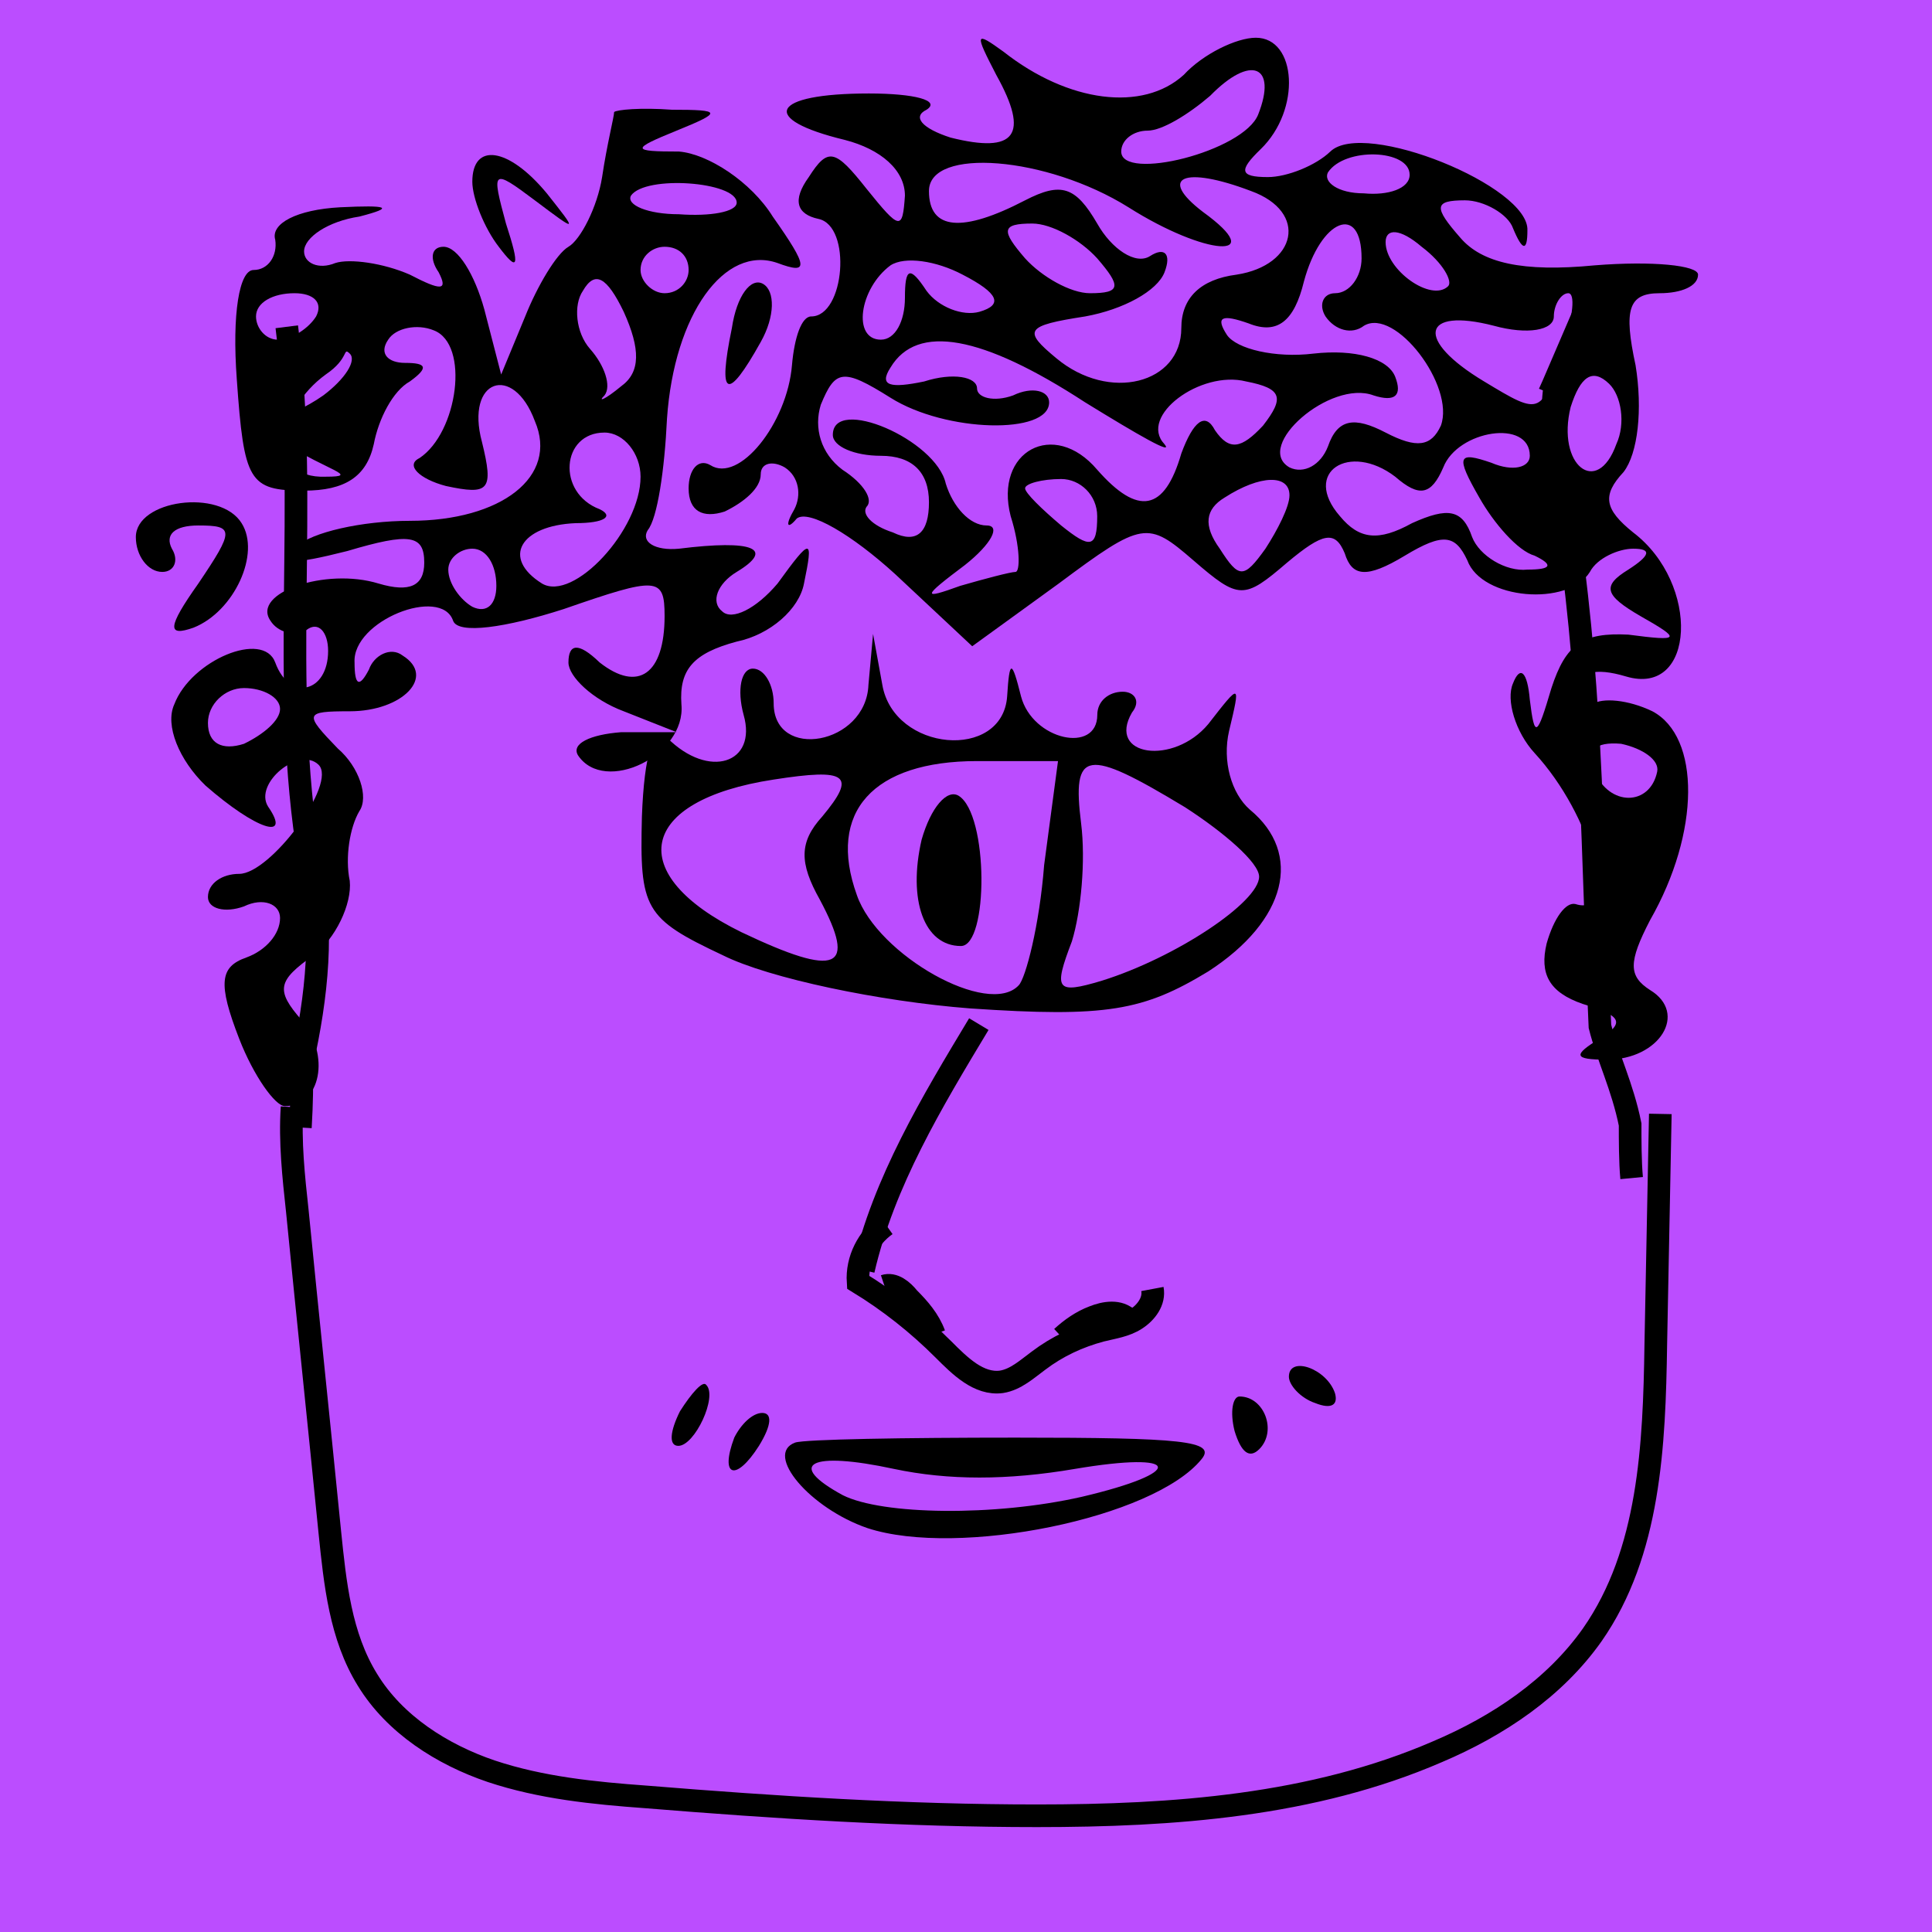
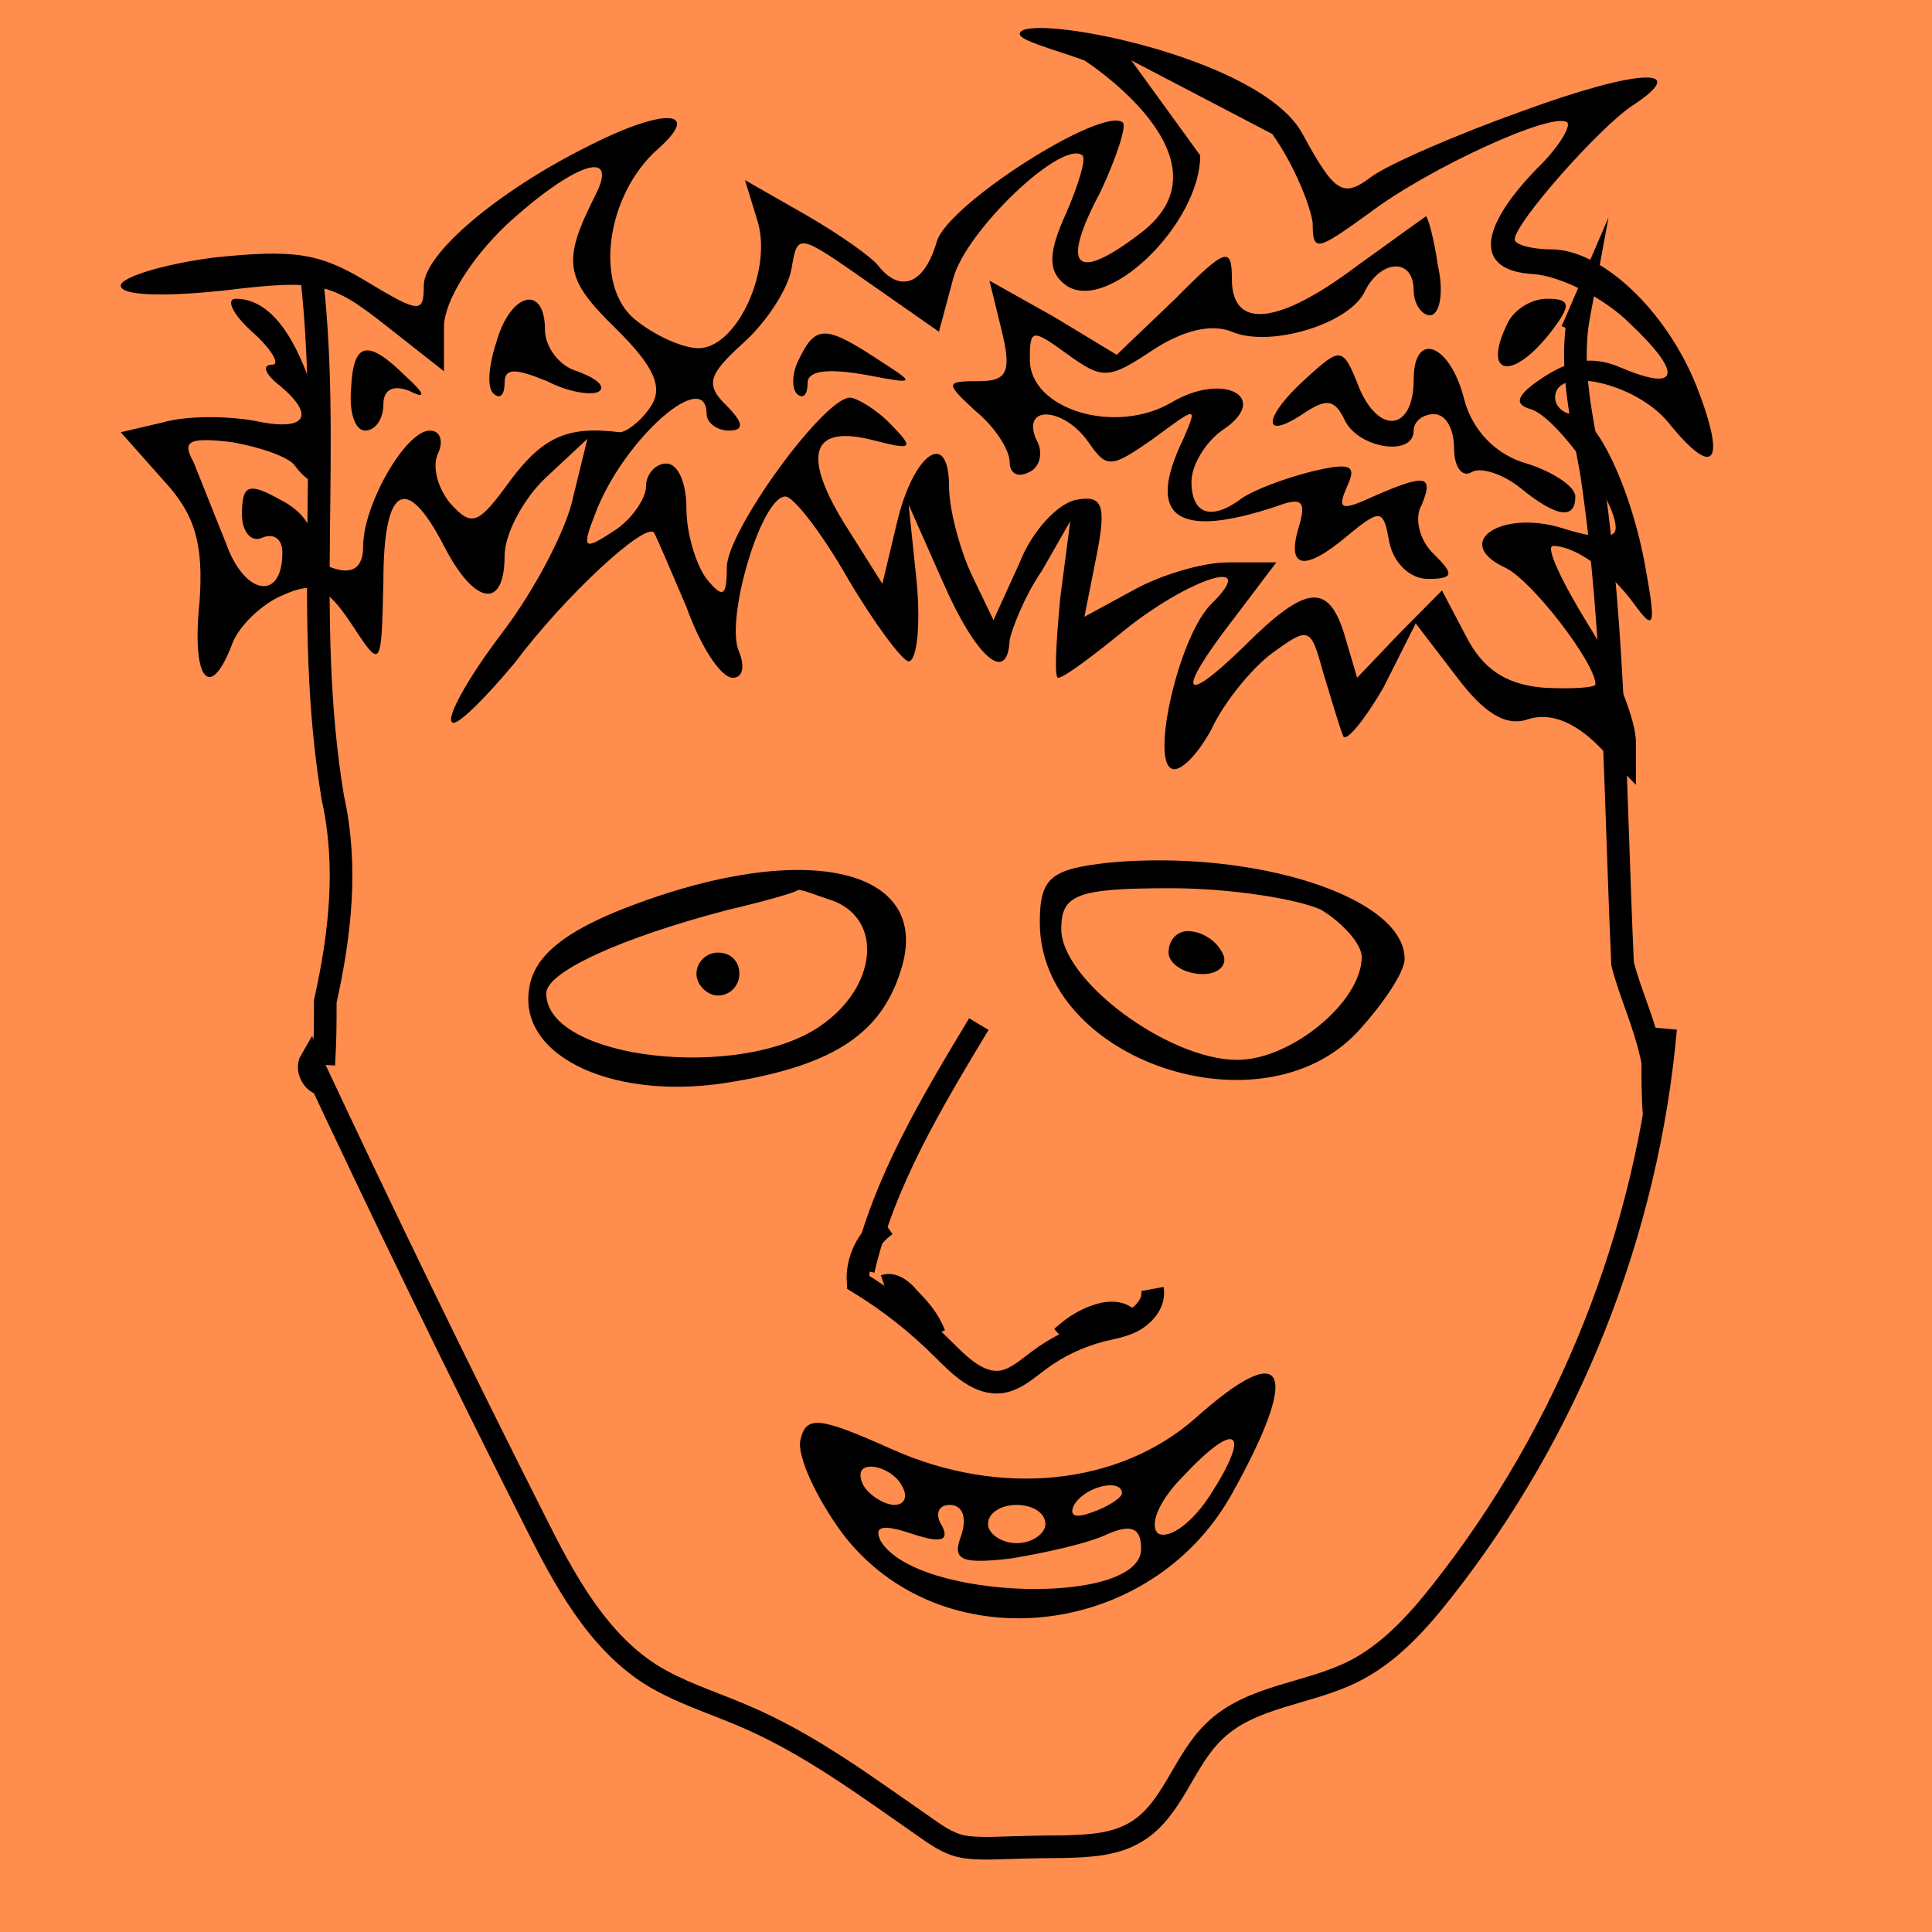
<svg xmlns="http://www.w3.org/2000/svg" width="256" height="256" viewBox="0 0 256 256" fill="none">
-   <g id="Frame 43">
-     <rect width="256" height="256" fill="#BB4DFF" />
+   <g id="Frame 46">
+     <rect width="256" height="256" fill="#4DDFFF" />
+     <rect width="256" height="256" fill="#4DDFFF" />
+     <rect width="256" height="256" fill="#FF8D4D" />
  </g>
  <style type="text/css">
	.st0{fill:none;stroke:#000000;stroke-width:4;stroke-miterlimit:10;}
</style>
  <g id="head">
-     <path d="M35,60.1c0.5,0,0.7,0.2,0.5,0.6c-0.2,0.3-0.1,0.6,0.4,0.6c0.4,0,0.5,0.6,0.4,1.5c-0.2,0.8-0.1,1.5,0.1,1.5   c0.4,0,0.9,9.1,0.7,13c-0.4,8.8-0.4,9.5,0.5,10c0.7,0.4,0.7,0.5,0.1,0.6c-0.5,0-0.7,0.4-0.5,0.7c0.1,0.4-0.2,1.7-0.6,2.8l-0.9,2.1   l1.6-1c1.5-1,1.6-1,1.6,0.2c0,0.8-0.3,1.1-0.8,0.9c-0.5-0.2-1-0.1-1.3,0.3c-0.2,0.4,0.1,0.7,0.7,0.7c0.8,0,0.9,0.1,0.3,0.5   c-1.1,0.7-1,1.4,0.3,1.9c1,0.4,1,0.5-0.2,0.5c-1.3,0.1-1.5,0.7-1.4,4c0,1,0.1,2.8,0.1,4.1c0.1,1.4,0.4,2.2,0.8,2   c0.4-0.2,0.9,0.1,1.1,0.6c0.2,0.7,0.1,0.8-0.8,0.5c-0.7-0.2-1.2-0.1-1.2,0.2s0.3,0.7,0.6,0.7c0.4,0,0.4,0.4,0,1.2   c-0.8,1.5-0.2,1.6,1.4,0.1c1-0.8,1.1-0.8,0.5,0c-0.4,0.5-0.5,1.1-0.2,1.2c0.2,0.1,0.1,0.8-0.4,1.7c-0.8,1.4-0.8,1.4-0.5,0.1   c0.2-0.7,0.1-1.3-0.2-1.3c-0.8,0-0.6,2.2,0.4,3c0.7,0.5,0.9,3.1,1,12.7c0.1,6.6,0,11.8-0.2,11.7c-0.6-0.4-0.5,4,0.1,5.7   c0.4,0.8,0.6,3,0.6,4.7c0,0.1,0,0.2,0,0.4c1-0.7,2.1-1.2,3.2-1.7c-0.2-1.6-0.5-3.4-0.8-4.7c-0.3-1.9-0.6-12.4-0.6-23.2   c0-21.5-0.5-34.6-1.3-40.3c-0.6-3.7-0.3-27,0.3-28c0.2-0.3,0.1-0.7-0.2-0.9c-0.3-0.2-0.4-1.9-0.2-3.7c0.4-3.3,0.3-3.3-1.2-3.3   c-0.8,0-1.7,0.2-1.9,0.6c-0.2,0.3,0.1,1.5,0.5,2.7c0.5,1.1,0.7,2.7,0.5,3.3c-0.2,0.7-0.1,2.1,0.3,3c0.8,2.3-0.2,3.3-3.6,3.6   C33.6,58.3,34,60.1,35,60.1z M39.3,101.2c0.1,1-0.2,1.8-0.5,1.8c-0.4,0-0.5-0.3-0.3-0.6c0.2-0.4-0.1-0.6-0.5-0.6   c-0.5,0-1-0.1-1-0.2c0-0.7,1.2-3.4,1.4-3.4c0.2,0,0.1,0.4-0.1,1c-0.2,0.5-0.1,0.8,0.2,0.6C39,99.6,39.3,100.2,39.3,101.2z" />
-     <path d="M207.2,67.6c0,1.5,0.2,2.8,0.5,2.8c0.5,0,0.8,4.6,1,22.3c0.3,20.3,1.5,34.1,3,33.6c0.7-0.2,0.6-1.9-0.7-10.3   c-1.1-8.2-1.1-18.9,0-18.9c1,0,1.3,1.8,1.9,11.9c0.2,3.1,0.5,6.5,0.6,7.5c0.3,2.3,1,13,1,14.2c-0.2,4.3-0.1,6.1,0.8,7.5   c0.6,0.8,0.8,1.6,0.4,1.6c-0.3,0-0.5,0.7-0.5,1.5c0,0.8,0.1,1.4,0.4,1.3c0.3-0.2,0.3,5.3,0.1,12.3c0,0.1,0,0.2,0,0.4   c0.6-0.7,1.4-1.2,2.2-1.5c0.1-0.7,0.3-1,0.6-0.9c0.2,0.1,0.4,0.3,0.5,0.6c0.6-0.1,1.2,0,1.8,0.1c0-0.3,0.1-0.5,0.1-0.6   c0.3-1.4,0.1-1.8-1.1-2.2c-1.4-0.5-1.4-0.8-1-2.8c0.3-1.3,0.4-2.5,0.3-2.7c-0.1-0.2-0.3-3-0.4-6.1c-0.1-3.1-0.3-6.2-0.6-6.7   c-0.3-0.5-0.7-2.3-0.8-3.9c-0.4-4-2.1-19.3-2.8-25.5c-0.3-2.8-0.6-8.1-0.7-11.9c-0.1-5.4-0.3-7.2-1.2-8.9c-0.8-1.5-1.1-3.4-1.1-6   c0-4.5-1-10.4-2.1-12.5c-1.5-2.9-2.2-6.7-1.8-10c0.4-3,0.3-3.3-0.8-3.3c-0.7,0-1.4,0.2-1.6,0.6c-0.2,0.3-0.2,1.6,0.1,2.7   c0.2,1.4,0.1,2.5-0.4,3c-0.6,0.7-0.6,1.3-0.2,2.3C206.8,63.4,207.2,65.1,207.2,67.6z M210.3,90.6c0.4-0.5,1-0.9,1.3-0.9   c0.4,0,0.3,0.4-0.1,0.9c-0.4,0.5-1,0.9-1.3,0.9C209.8,91.5,209.8,91.1,210.3,90.6z M211.7,92.1c0.7,0,0.9,0.2,0.5,0.4   c-0.4,0.1-0.8,0.8-0.8,1.4c0,1.4-1,2.1-1.4,0.9C209.5,93.3,210.3,92.1,211.7,92.1z" />
+     <path d="M38,51.8c0.5,0,0.7,0.2,0.5,0.6c-0.2,0.3-0.1,0.6,0.4,0.6c0.4,0,0.5,0.6,0.4,1.5c-0.2,0.8-0.1,1.5,0.1,1.5   c0.4,0,0.9,9.1,0.7,13c-0.4,8.8-0.4,9.5,0.5,10c0.7,0.4,0.7,0.5,0.1,0.6c-0.5,0-0.7,0.4-0.5,0.7c0.1,0.4-0.2,1.7-0.6,2.8l-0.9,2.1   l1.6-1c1.5-1,1.6-1,1.6,0.2c0,0.8-0.3,1.1-0.8,0.9c-0.5-0.2-1-0.1-1.3,0.3c-0.2,0.4,0.1,0.7,0.7,0.7c0.8,0,0.9,0.1,0.3,0.5   c-1.1,0.7-1,1.4,0.3,1.9c1,0.4,1,0.5-0.2,0.5c-1.3,0.1-1.5,0.7-1.4,4c0,1,0.1,2.8,0.1,4.1c0.1,1.4,0.4,2.2,0.8,2   c0.4-0.2,0.9,0.1,1.1,0.6c0.2,0.7,0.1,0.8-0.8,0.5c-0.7-0.2-1.2-0.1-1.2,0.2s0.3,0.7,0.6,0.7c0.4,0,0.4,0.4,0,1.2   c-0.8,1.5-0.2,1.6,1.4,0.1c1-0.8,1.1-0.8,0.5,0c-0.4,0.5-0.5,1.1-0.2,1.2c0.2,0.1,0.1,0.8-0.4,1.7c-0.8,1.4-0.8,1.4-0.5,0.1   c0.2-0.7,0.1-1.3-0.2-1.3c-0.8,0-0.6,2.2,0.4,3c0.7,0.5,0.9,3.1,1,12.7c0.1,6.6,0,11.8-0.2,11.7c-0.6-0.4-0.5,4,0.1,5.7   c0.4,0.8,0.6,3,0.6,4.7c0,0.1,0,0.2,0,0.4c1-0.7,2.1-1.2,3.2-1.7c-0.2-1.6-0.5-3.4-0.8-4.7c-0.3-1.9-0.6-12.4-0.6-23.2   c0-21.5-0.5-34.6-1.3-40.3c-0.6-3.7-0.3-27,0.3-28c0.2-0.3,0.1-0.7-0.2-0.9c-0.3-0.2-0.4-1.9-0.2-3.7c0.4-3.3,0.3-3.3-1.2-3.3   c-0.8,0-1.7,0.2-1.9,0.6c-0.2,0.3,0.1,1.5,0.5,2.7c0.5,1.1,0.7,2.7,0.5,3.3c-0.2,0.7-0.1,2.1,0.3,3c0.8,2.3-0.2,3.3-3.6,3.6   C36.6,50,37.1,51.8,38,51.8z M42.4,92.9c0.1,1-0.2,1.8-0.5,1.8c-0.4,0-0.5-0.3-0.3-0.6c0.2-0.4-0.1-0.6-0.5-0.6c-0.5,0-1-0.1-1-0.2   c0-0.7,1.2-3.4,1.4-3.4c0.2,0,0.1,0.4-0.1,1c-0.2,0.5-0.1,0.8,0.2,0.6C42,91.3,42.3,91.9,42.4,92.9z" />
+     <path d="M210.3,59.3c0,1.5,0.2,2.8,0.5,2.8c0.5,0,0.8,4.6,1,22.3c0.3,20.3,1.5,34.1,3,33.6c0.7-0.2,0.6-1.9-0.7-10.3   c-1.1-8.2-1.1-18.9,0-18.9c1,0,1.3,1.8,1.9,11.9c0.2,3.1,0.5,6.5,0.6,7.5c0.3,2.3,1,13,1,14.2c-0.2,4.3-0.1,6.1,0.8,7.5   c0.6,0.8,0.8,1.6,0.4,1.6c-0.3,0-0.5,0.7-0.5,1.5c0,0.8,0.1,1.4,0.4,1.3c0.3-0.2,0.3,5.3,0.1,12.3c0,0.1,0,0.2,0,0.4   c0.6-0.7,1.4-1.2,2.2-1.5c0.1-0.7,0.3-1,0.6-0.9c0.2,0.1,0.4,0.3,0.5,0.6c0.6-0.1,1.2,0,1.8,0.1c0-0.3,0.1-0.5,0.1-0.6   c0.3-1.4,0.1-1.8-1.1-2.2c-1.4-0.5-1.4-0.8-1-2.8c0.3-1.3,0.4-2.5,0.3-2.7c-0.1-0.2-0.3-3-0.4-6.1c-0.1-3.1-0.3-6.2-0.6-6.7   c-0.3-0.5-0.7-2.3-0.8-3.9c-0.4-4-2.1-19.3-2.8-25.5c-0.3-2.8-0.6-8.1-0.7-11.9c-0.1-5.4-0.3-7.2-1.2-8.9c-0.8-1.5-1.1-3.4-1.1-6   c0-4.5-1-10.4-2.1-12.5c-1.5-2.9-2.2-6.7-1.8-10c0.4-3,0.3-3.3-0.8-3.3c-0.7,0-1.4,0.2-1.6,0.6c-0.2,0.3-0.2,1.6,0.1,2.7   c0.2,1.4,0.1,2.5-0.4,3c-0.6,0.7-0.6,1.3-0.2,2.3C209.8,55.1,210.3,56.8,210.3,59.3z M213.3,82.3c0.4-0.5,1-0.9,1.3-0.9   c0.4,0,0.3,0.4-0.1,0.9c-0.4,0.5-1,0.9-1.3,0.9C212.8,83.2,212.9,82.8,213.3,82.3z M214.7,83.8c0.7,0,0.9,0.2,0.5,0.4   c-0.4,0.1-0.8,0.8-0.8,1.4c0,1.4-1,2.1-1.4,0.9C212.5,85,213.3,83.8,214.7,83.8z" />
  </g>
-   <path class="st0" d="M39.8,149.4C40,146,40,144,40,141c2-9,3-18,1-27c-4-24,0-47-3-70.7" />
-   <path class="st0" d="M205.3,52.1c0.3-0.7,0.6-1.3,0.9-2c-1.3,7,0.5,14.1,1.7,21C211,92,211,114,212,136c1,4,3,8,4,13  c0,2,0,5,0.2,7.1" />
-   <path class="st0" d="M38.7,146.7c-0.3,4.6,0.2,9.2,0.7,13.8c1.4,14.2,2.9,28.4,4.3,42.5c0.7,6.8,1.4,13.8,5,19.6  c3.6,5.9,9.9,9.9,16.4,12.1c6.6,2.2,13.6,2.9,20.5,3.4c17.2,1.4,34.5,2.5,51.8,2.5c18,0,36.5-1.3,53.1-8.5c8-3.4,15.5-8.4,20.5-15.5  c7.6-10.9,8.2-25.1,8.4-38.4c0.2-10.2,0.4-20.4,0.6-30.6" />
-   <g id="hair">
-     <path id="Vector" d="M132.009 9.924C136.468 17.926 134.557 20.388 125.959 18.233C122.137 17.002 120.863 15.464 122.774 14.54C124.685 13.309 121.182 12.386 115.131 12.386C102.074 12.386 100.482 15.771 111.946 18.541C116.723 19.772 119.908 22.542 119.908 25.927C119.589 30.543 119.271 30.543 114.812 25.004C110.672 19.772 109.717 19.464 107.169 23.465C104.94 26.543 105.577 28.389 108.443 29.005C112.902 29.928 111.946 41.93 107.488 41.93C106.214 41.93 105.259 44.7 104.94 48.393C104.303 56.087 97.934 64.088 94.112 61.626C92.52 60.703 91.246 62.242 91.246 64.704C91.246 67.781 93.157 68.705 96.023 67.781C98.571 66.55 100.8 64.704 100.8 62.857C100.8 61.319 102.392 61.011 103.985 61.934C105.895 63.165 106.214 65.627 105.259 67.474C103.985 69.628 104.303 70.243 105.577 68.705C107.169 67.474 112.902 70.859 118.634 76.091L128.825 85.631L140.289 77.322C151.435 69.012 152.072 69.012 158.123 74.244C164.174 79.476 164.811 79.476 170.543 74.552C175.32 70.551 176.912 70.243 178.186 73.321C179.142 76.398 181.052 76.706 186.148 73.629C191.243 70.551 192.835 70.859 194.428 74.244C196.338 79.476 207.803 80.399 210.669 75.783C211.625 73.936 214.491 72.705 216.402 72.705C218.949 72.705 218.631 73.629 215.765 75.475C212.262 77.629 212.58 78.86 217.357 81.63C222.771 84.708 222.771 85.016 215.765 84.092C209.714 83.784 207.485 85.323 205.574 91.171C203.663 97.633 203.345 97.941 202.708 92.709C202.389 89.016 201.434 88.093 200.478 90.555C199.523 92.709 200.797 97.018 203.345 99.787C210.988 108.097 214.491 121.638 208.758 119.791C207.485 119.484 205.892 121.638 204.937 125.023C203.982 129.024 205.255 131.486 209.714 133.025C214.809 134.563 215.446 135.487 211.943 137.641C208.44 139.795 208.44 140.411 212.898 140.411C219.905 140.411 223.726 134.256 218.631 131.178C215.765 129.332 215.765 127.485 218.631 121.946C225.318 110.251 225.318 97.633 218.949 94.248C215.765 92.709 212.262 92.401 210.988 93.325C210.032 94.248 209.077 93.632 209.077 91.478C209.077 89.016 211.306 88.401 215.446 89.632C224.682 92.401 225.318 77.322 216.402 70.551C212.58 67.474 212.262 65.627 215.128 62.55C217.038 60.088 217.675 54.24 216.72 48.393C215.128 41.007 215.765 38.853 219.905 38.853C222.771 38.853 225 37.929 225 36.391C225 35.16 218.949 34.544 211.306 35.16C201.752 36.083 196.338 34.852 193.472 31.467C189.969 27.466 189.969 26.543 194.109 26.543C196.657 26.543 199.842 28.389 200.478 30.236C201.752 33.313 202.389 33.313 202.389 30.543C202.708 24.696 180.734 15.771 176.275 20.08C174.365 21.926 170.543 23.465 167.995 23.465C164.174 23.465 164.174 22.542 167.04 19.772C172.454 14.54 171.817 5 166.403 5C163.855 5 159.397 7.154 156.849 9.924C151.435 14.848 141.563 13.617 132.965 6.847C129.143 4.077 129.143 4.385 132.009 9.924ZM166.722 15.156C164.811 20.08 148.569 24.081 148.569 20.08C148.569 18.541 150.162 17.31 152.072 17.31C153.983 17.31 157.486 15.156 160.352 12.694C165.766 7.154 169.269 8.693 166.722 15.156ZM149.525 27.466C159.715 33.929 168.314 34.544 159.397 28.081C153.346 23.465 156.849 21.926 165.766 25.312C173.409 28.081 171.817 35.16 163.855 36.391C159.078 37.006 156.531 39.468 156.531 43.469C156.531 50.855 146.977 53.317 139.971 47.47C135.512 43.777 135.831 43.161 143.792 41.93C148.888 41.007 153.346 38.545 154.302 36.083C155.257 33.621 154.302 32.698 152.391 33.929C150.48 35.16 147.295 33.005 145.385 29.62C142.518 24.696 140.608 24.081 135.831 26.543C127.551 30.851 123.092 30.543 123.092 25.312C123.092 19.464 138.697 20.695 149.525 27.466ZM186.785 23.157C186.785 25.004 183.918 25.927 180.734 25.619C177.231 25.619 175.32 24.081 175.957 22.85C178.186 19.464 186.785 19.772 186.785 23.157ZM145.385 34.236C148.569 37.929 148.569 38.853 144.429 38.853C141.882 38.853 138.06 36.698 135.831 34.236C132.646 30.543 132.646 29.62 136.786 29.62C139.334 29.62 143.155 31.774 145.385 34.236ZM180.415 34.236C180.415 36.698 178.823 38.853 176.912 38.853C175.32 38.853 174.683 40.391 175.638 41.93C176.912 43.777 179.142 44.392 180.734 43.161C184.874 40.699 192.835 51.163 190.925 56.395C189.651 59.164 187.74 59.472 183.6 57.318C179.46 55.163 177.231 55.471 175.957 59.164C175.002 61.626 172.772 62.857 170.862 61.934C166.085 59.164 176.275 50.239 182.008 52.394C184.874 53.317 185.829 52.394 184.874 49.932C183.918 47.47 179.46 46.239 174.046 46.854C168.951 47.47 163.855 46.239 162.582 44.392C160.989 41.93 161.945 41.623 165.448 42.853C169.269 44.392 171.498 42.546 172.772 37.314C175.002 29.005 180.415 26.85 180.415 34.236ZM191.88 37.929C189.651 40.084 183.6 35.775 183.6 32.082C183.6 30.236 185.511 30.236 188.377 32.698C191.243 34.852 192.517 37.314 191.88 37.929ZM129.78 41.315C127.551 41.93 124.366 40.699 122.774 38.545C120.545 35.16 119.908 35.467 119.908 39.468C119.908 42.546 118.634 45.008 116.723 45.008C112.902 45.008 113.857 38.237 117.997 35.16C119.908 33.929 124.048 34.544 127.551 36.391C132.328 38.853 132.965 40.391 129.78 41.315ZM207.166 45.623C204.3 55.163 204.3 55.163 196.657 50.547C187.422 45.008 188.377 40.699 197.931 43.161C202.389 44.392 205.892 43.777 205.892 41.93C205.892 40.391 206.848 38.853 207.803 38.853C208.758 38.853 208.44 41.93 207.166 45.623ZM143.792 53.317C150.798 57.626 155.575 60.395 154.302 58.857C150.798 55.163 159.078 49.008 165.129 50.547C169.906 51.471 170.225 52.702 167.358 56.395C164.492 59.472 162.9 59.78 160.989 57.01C159.715 54.548 158.123 55.779 156.531 60.088C154.302 67.781 150.798 68.397 145.385 62.242C139.652 55.471 131.691 59.78 133.92 68.397C135.194 72.398 135.194 75.783 134.557 75.783C133.92 75.783 130.417 76.706 127.232 77.629C122.137 79.476 122.137 79.168 127.869 74.86C131.372 72.09 132.646 69.628 130.735 69.628C128.506 69.628 126.277 67.166 125.322 64.088C124.048 58.241 110.354 52.394 110.354 57.626C110.354 59.164 113.22 60.395 116.723 60.395C120.863 60.395 123.092 62.55 123.092 66.55C123.092 70.551 121.5 72.09 118.315 70.551C115.449 69.628 114.175 68.089 114.812 67.166C115.768 66.243 114.494 64.088 111.628 62.242C108.762 60.088 107.806 56.702 108.762 53.625C110.672 49.008 111.628 48.701 117.997 52.702C125.322 57.318 139.015 57.626 139.015 53.317C139.015 51.778 136.786 51.163 134.239 52.394C131.691 53.317 129.462 52.702 129.462 51.471C129.462 49.932 126.277 49.316 122.455 50.547C117.997 51.471 116.405 51.163 117.997 48.701C121.5 42.853 130.099 44.392 143.792 53.317ZM214.172 58.857C211.625 65.935 206.211 61.626 208.122 53.932C209.395 49.932 210.988 48.701 213.217 50.855C214.809 52.394 215.446 56.087 214.172 58.857ZM202.708 60.395C202.708 61.934 200.478 62.55 197.612 61.319C193.154 59.78 192.835 60.395 196.02 65.935C197.931 69.32 201.115 73.013 203.345 73.629C205.892 74.86 205.574 75.475 202.389 75.475C199.523 75.783 196.02 73.629 195.065 71.167C193.791 67.474 191.88 67.166 187.103 69.32C182.645 71.782 180.097 71.474 177.549 68.397C172.454 62.55 178.823 58.549 184.874 63.165C188.058 65.935 189.651 65.627 191.243 61.934C193.154 57.01 202.708 55.471 202.708 60.395ZM145.385 68.397C145.385 72.705 144.429 72.705 140.608 69.628C138.06 67.474 135.831 65.319 135.831 64.704C135.831 64.088 138.06 63.473 140.608 63.473C143.155 63.473 145.385 65.627 145.385 68.397ZM170.862 65.627C170.862 67.166 169.269 70.243 167.677 72.705C164.811 76.706 164.174 76.706 161.626 72.705C159.397 69.628 159.715 67.474 162.263 65.935C167.04 62.857 170.862 62.857 170.862 65.627ZM219.586 102.25C218.631 106.866 213.217 106.866 211.306 102.25C210.032 99.48 211.306 98.249 214.809 98.556C217.675 99.172 219.905 100.711 219.586 102.25Z" fill="black" />
-     <path id="Vector_2" d="M81.374 14.848C81.374 15.464 80.418 19.157 79.782 23.465C79.145 27.466 76.915 31.774 75.323 32.698C73.731 33.621 71.183 37.929 69.591 41.93L66.406 49.624L64.177 41.007C62.903 36.391 60.674 32.698 58.763 32.698C57.171 32.698 56.852 34.236 58.126 36.083C59.4 38.545 58.445 38.545 54.305 36.391C50.802 34.852 46.343 34.236 44.432 34.852C42.203 35.775 40.292 34.852 40.292 33.313C40.292 31.467 43.477 29.312 47.617 28.697C52.394 27.466 51.438 27.158 45.069 27.466C39.337 27.774 35.834 29.62 36.471 31.774C36.789 33.929 35.515 35.775 33.605 35.775C31.694 35.775 30.738 41.623 31.375 50.239C32.331 63.781 32.968 65.012 40.292 65.012C45.706 65.012 48.572 63.165 49.528 58.857C50.165 55.471 52.075 51.778 54.305 50.547C56.852 48.701 56.534 48.085 53.668 48.085C51.438 48.085 50.165 46.854 51.438 45.008C52.394 43.469 55.26 42.853 57.489 43.777C62.266 45.623 60.674 57.318 55.578 60.703C53.668 61.626 55.578 63.473 59.082 64.396C64.814 65.627 65.451 65.012 63.858 58.549C61.629 50.239 67.999 48.085 70.865 55.779C74.049 63.165 66.406 69.012 54.305 69.012C47.935 69.012 41.248 70.551 39.337 72.398C36.789 74.86 38.7 74.86 46.025 73.013C54.305 70.551 56.215 70.859 56.215 74.552C56.215 77.629 54.305 78.553 50.165 77.322C43.158 75.167 33.286 78.553 35.834 82.246C36.789 83.784 39.019 84.4 40.611 83.477C42.203 82.246 43.477 83.784 43.477 86.246C43.477 91.786 38.382 93.017 36.471 87.785C34.879 83.477 25.325 87.478 23.095 93.325C21.822 96.094 23.732 100.711 27.235 104.096C33.923 109.943 38.7 111.482 35.515 106.866C33.605 103.788 39.655 98.864 42.203 101.326C44.751 103.788 35.834 115.791 31.694 115.791C29.465 115.791 27.554 117.022 27.554 118.868C27.554 120.407 29.783 121.022 32.331 120.099C34.879 118.868 37.108 119.791 37.108 121.638C37.108 123.792 35.197 125.946 32.649 126.87C29.146 128.101 28.828 130.255 31.694 137.641C33.605 142.565 36.471 146.566 37.745 146.566C42.522 146.566 43.795 139.795 39.974 135.179C36.471 131.178 36.789 129.947 41.566 126.562C44.432 124.408 46.662 119.791 46.343 116.714C45.706 113.636 46.343 109.636 47.617 107.481C48.891 105.635 47.617 101.634 44.751 99.172C40.292 94.556 40.292 94.248 46.343 94.248C53.349 94.248 57.808 89.632 53.349 86.862C51.757 85.631 49.528 86.862 48.891 88.709C47.617 91.171 46.98 90.863 46.98 87.785C46.662 82.246 58.445 77.629 60.037 82.246C60.674 84.092 67.043 83.169 74.686 80.707C87.106 76.398 88.062 76.398 88.062 81.63C88.062 89.324 84.558 91.786 79.463 87.785C76.597 85.016 75.323 85.323 75.323 87.785C75.323 89.632 78.508 92.709 82.648 94.248L89.654 97.018H82.329C78.189 97.326 75.642 98.556 76.597 100.095C80.1 105.327 90.928 100.095 90.291 93.325C89.972 88.709 91.883 86.554 97.615 85.016C102.074 84.092 105.895 80.707 106.532 77.322C107.806 71.167 107.488 71.167 103.029 77.322C100.163 80.707 96.978 82.246 95.705 81.015C94.112 79.784 95.068 77.322 97.615 75.783C102.711 72.705 99.845 71.474 89.972 72.705C86.788 73.013 84.877 71.782 85.832 70.243C87.106 68.705 88.062 62.242 88.38 55.471C89.335 41.623 96.023 32.39 103.029 34.852C107.169 36.391 107.169 35.467 102.392 28.697C99.526 24.081 93.794 20.388 89.972 20.08C83.603 20.08 83.603 19.772 89.654 17.31C95.705 14.848 95.705 14.54 89.017 14.54C84.877 14.232 81.692 14.54 81.374 14.848ZM97.615 26.85C97.615 28.081 94.112 28.697 89.972 28.389C85.832 28.389 82.966 27.158 83.603 25.927C85.514 23.157 97.615 24.081 97.615 26.85ZM91.246 35.775C91.246 37.314 89.972 38.853 88.062 38.853C86.469 38.853 84.877 37.314 84.877 35.775C84.877 33.929 86.469 32.698 88.062 32.698C89.972 32.698 91.246 33.929 91.246 35.775ZM82.329 51.163C80.1 53.009 79.145 53.317 80.1 52.394C81.055 51.163 80.1 48.393 78.189 46.239C76.278 44.084 75.96 40.391 77.234 38.545C78.826 35.775 80.418 36.698 82.648 41.315C84.877 46.239 84.877 49.316 82.329 51.163ZM41.885 41.93C40.929 43.469 38.7 45.008 36.789 45.008C35.197 45.008 33.923 43.469 33.923 41.93C33.923 40.084 36.152 38.853 39.019 38.853C41.566 38.853 42.84 40.084 41.885 41.93ZM42.84 52.394C38.063 55.779 33.223 55.779 38 58.857C43.095 62.242 47.935 63.165 43.158 63.165C35.197 63.473 36.789 54.24 43.158 49.624C46.343 47.47 45.388 45.931 46.343 46.854C47.298 47.778 45.706 50.239 42.84 52.394ZM84.877 63.165C84.877 70.243 75.96 79.784 71.82 77.322C66.406 73.936 68.954 69.628 76.278 69.32C80.1 69.32 81.374 68.397 79.463 67.474C73.731 65.319 74.368 57.318 80.1 57.318C82.648 57.318 84.877 60.088 84.877 63.165ZM65.769 77.629C65.769 80.091 64.495 81.322 62.585 80.399C60.992 79.476 59.4 77.322 59.4 75.475C59.4 73.936 60.992 72.705 62.585 72.705C64.495 72.705 65.769 74.86 65.769 77.629ZM37.108 93.94C37.108 95.479 34.879 97.326 32.331 98.556C29.465 99.48 27.554 98.556 27.554 95.787C27.554 93.325 29.783 91.171 32.331 91.171C34.879 91.171 37.108 92.401 37.108 93.94Z" fill="black" />
-     <path id="Vector_3" d="M62.585 24.081C62.585 26.235 64.177 30.236 66.088 32.698C68.635 36.083 68.954 35.468 67.043 29.62C65.132 22.542 65.132 22.235 70.865 26.543C76.597 30.852 76.597 30.852 72.457 25.62C67.362 19.465 62.585 18.849 62.585 24.081Z" fill="black" />
-     <path id="Vector_4" d="M18 71.167C18 73.629 19.592 75.783 21.503 75.783C23.095 75.783 23.732 74.244 22.777 72.706C21.822 70.859 23.095 69.628 26.28 69.628C31.057 69.628 31.057 70.244 26.28 77.322C22.14 83.169 22.14 84.4 25.643 83.169C31.057 81.015 34.56 73.321 32.012 69.32C29.146 64.704 18 66.243 18 71.167Z" fill="black" />
-     <path id="Vector_5" d="M96.978 43.469C95.068 52.702 96.342 53.317 100.8 45.316C102.711 41.931 102.711 38.545 101.118 37.622C99.526 36.699 97.615 39.161 96.978 43.469Z" fill="black" />
-   </g>
-   <g id="Frame 11">
-     <path id="Vector" d="M115.074 90.739C114.767 98.703 102.515 100.847 102.515 93.189C102.515 90.739 101.29 88.595 99.758 88.595C98.227 88.595 97.614 91.351 98.533 94.721C100.371 101.153 93.939 103.297 88.425 97.784C86.587 95.946 85.362 99.928 85.056 108.198C84.75 120.45 85.362 121.675 95.777 126.576C101.903 129.639 116.605 132.702 128.551 133.621C146.623 134.847 151.524 133.928 160.101 128.72C170.515 121.982 172.659 113.099 165.614 107.279C163.164 105.135 161.938 100.847 162.857 96.865C164.389 90.432 164.389 90.432 160.101 95.946C155.506 101.459 146.623 100.234 149.993 94.414C151.218 92.883 150.299 91.658 148.767 91.658C146.929 91.658 145.398 92.883 145.398 94.721C145.398 99.928 136.821 98.09 135.29 92.27C134.065 87.369 133.758 87.369 133.452 92.27C132.839 100.847 118.443 99.621 116.912 90.739L115.686 84L115.074 90.739ZM108.948 108.198C105.885 111.567 105.885 114.324 108.641 119.225C113.542 128.414 111.092 129.639 98.227 123.513C82.606 115.856 84.443 106.054 102.515 103.297C112.317 101.766 113.542 102.685 108.948 108.198ZM138.353 114.63C137.74 122.594 135.903 129.639 134.984 130.558C131.002 134.847 116.299 126.576 113.542 118.612C109.56 107.585 115.686 100.847 129.47 100.847H140.191L138.353 114.63ZM157.038 106.973C162.245 110.342 166.839 114.324 166.839 116.162C166.839 119.531 155.812 126.883 146.011 129.946C139.884 131.784 139.578 131.171 142.029 124.739C143.254 120.757 143.866 114.018 143.254 109.117C142.029 99.315 143.866 99.009 157.038 106.973Z" fill="black" />
-     <path id="Vector_2" d="M122.119 111.261C120.281 119.225 122.425 125.351 127.326 125.351C131.002 125.351 131.002 107.892 127.02 105.441C125.488 104.522 123.344 106.973 122.119 111.261Z" fill="black" />
+   <path class="st0" d="M42.9,141.1c0.2-3.4,0.2-5.4,0.2-8.4c2-9,3-18,1-27c-4-24,0-47-3-70.7" />
+   <path class="st0" d="M208.3,43.8c0.3-0.7,0.6-1.3,0.9-2c-1.3,7,0.5,14.1,1.7,21c3.1,20.9,3.1,42.9,4.1,64.9c1,4,3,8,4,13  c0,2,0,5,0.2,7.1" />
+   <path class="st0" d="M42.9,143.7c-1.4-0.1-2.4-2-1.7-3.2c9.6,20.5,19.5,40.9,29.7,61.1c3.8,7.6,8.1,15.6,15.2,20.2  c3.8,2.4,8.1,3.7,12.3,5.5c8.8,3.7,16.5,9.5,24.3,14.9c1.4,1,2.9,2,4.5,2.4c1.3,0.3,2.7,0.3,4.1,0.3c3.2-0.1,6.3-0.2,9.5-0.2  c3.4-0.1,6.9-0.2,9.8-2c4.8-2.9,6.2-9.4,10.3-13.3c4.8-4.7,12.4-4.9,18.4-7.9c4.8-2.4,8.5-6.5,11.8-10.7  c16.8-21.3,27.2-47.5,29.6-74.5" />
+   <path d="M135.122 4.5C135.122 5.373 139.405 6.472 143.688 8C143.688 8 164.032 21.029 151.183 30.854C142.349 37.623 140.475 35.44 145.829 25.396C147.971 20.811 149.309 16.662 148.774 16.225C146.097 14.042 125.753 26.924 124.146 31.946C122.54 37.623 119.328 38.933 116.383 35.221C115.58 34.13 111.297 31.073 106.747 28.453L98.716 23.867L100.322 29.108C102.464 35.658 97.645 46.139 92.559 46.139C90.418 46.139 86.67 44.392 84.261 42.427C78.639 38.06 80.245 25.832 87.205 19.719C93.094 14.479 88.008 14.26 78.104 19.282C65.79 25.396 56.153 33.693 56.153 37.842C56.153 41.553 55.618 41.553 48.39 37.186C42.233 33.475 38.754 33.038 28.314 34.13C21.622 35.003 16 36.75 16 37.842C16 39.151 21.354 39.37 29.652 38.496C42.233 36.968 43.84 37.405 51.067 43.082L58.83 49.195V43.3C58.83 40.025 62.31 34.348 67.129 29.763C75.962 21.684 82.119 19.5 78.907 25.832C74.356 34.785 74.892 36.968 81.584 43.518C86.67 48.54 88.008 51.379 86.135 53.999C84.796 55.964 82.922 57.274 82.119 57.274C75.159 56.401 71.947 57.929 67.664 63.606C63.381 69.501 62.578 69.938 59.633 66.663C58.027 64.698 57.224 61.859 58.027 60.113C58.83 58.366 58.295 57.056 56.956 57.056C53.744 57.056 48.123 66.881 48.123 72.34C48.123 75.178 46.784 76.27 43.84 75.178C41.698 74.523 40.36 72.777 40.895 71.248C41.698 69.938 39.824 67.536 37.147 66.226C32.864 63.825 32.061 64.261 32.061 68.191C32.061 70.593 33.4 71.903 34.738 71.248C36.344 70.593 37.415 71.467 37.415 73.213C37.415 79.764 32.329 78.89 29.92 71.903C28.314 67.973 26.44 63.169 25.637 61.204C24.031 58.366 25.101 57.929 30.723 58.584C34.471 59.239 38.218 60.549 39.021 61.641C42.769 66.663 44.643 62.733 42.233 54.436C39.557 44.61 35.809 39.588 31.258 39.588C29.92 39.588 30.723 41.553 33.4 43.955C36.077 46.357 37.147 48.322 36.077 48.322C34.738 48.322 35.006 49.414 36.88 50.942C41.966 55.091 40.627 57.274 33.667 55.746C29.92 55.091 24.566 55.091 21.622 55.964L16 57.274L21.622 63.606C25.904 68.191 26.975 72.122 26.44 79.764C25.369 90.026 27.778 93.083 30.723 85.441C31.526 83.039 34.738 79.982 37.415 78.89C41.698 76.925 43.304 77.799 46.517 82.602C50.532 88.716 50.532 88.716 50.8 77.144C50.8 64.48 53.744 62.514 58.83 72.34C62.846 80.2 66.861 80.855 66.861 73.65C66.861 70.812 69.27 66.226 72.215 63.388L77.836 58.148L75.962 65.79C75.159 69.938 70.876 78.235 66.326 84.131C62.042 89.808 59.098 95.048 59.901 95.703C60.436 96.358 64.184 92.646 68.199 87.843C74.892 78.89 85.599 69.065 86.67 70.593C86.938 71.03 88.811 75.397 90.953 80.419C92.827 85.659 95.504 89.808 97.11 89.808C98.448 89.808 98.716 88.279 97.913 86.314C96.039 82.165 100.857 65.79 104.07 65.79C105.14 65.79 108.888 70.593 112.368 76.707C115.848 82.602 119.596 87.624 120.399 87.624C121.469 87.624 122.005 83.039 121.469 77.144L120.399 66.881L124.949 77.144C129.232 86.969 133.516 90.899 133.783 84.786C134.051 83.476 135.657 79.109 138.066 75.615L141.814 69.065L140.475 79.327C139.94 85.222 139.672 89.808 140.208 89.808C141.011 89.808 145.026 86.751 149.309 83.257C157.875 76.489 166.977 73.65 160.552 79.982C156.269 84.131 152.521 100.506 155.198 101.817C156.269 102.472 158.678 100.07 160.552 96.576C162.158 93.083 165.906 88.498 168.583 86.532C173.401 83.039 173.669 83.039 175.275 88.934C176.346 92.428 177.417 96.14 177.952 97.45C178.22 98.541 180.629 95.703 183.306 91.118L187.589 82.602L192.942 89.589C196.69 94.611 199.635 96.358 202.579 95.266C205.524 94.393 208.736 95.703 211.948 98.978L216.767 104V98.323C216.767 95.266 213.822 88.061 210.342 82.602C206.862 76.925 204.721 72.34 205.792 72.34C208.736 72.34 213.287 75.615 216.499 79.982C219.176 83.694 219.444 83.039 218.105 75.615C216.231 64.698 211.413 54.872 208.468 54.872C207.13 54.872 206.059 53.781 206.059 52.689C206.059 48.322 216.767 50.724 221.05 55.964C227.207 63.606 228.813 61.423 224.797 51.16C220.782 41.117 212.216 33.038 205.524 33.038C202.847 33.038 200.705 32.383 200.705 31.728C200.705 29.544 211.948 16.88 216.231 14.042C224.262 8.802 217.302 9.02 201.776 14.697C193.21 17.754 184.109 21.684 181.7 23.431C177.952 26.269 176.881 25.614 172.598 17.754C166.977 7.273 135.122 1.5 135.122 4.5ZM173.937 29.544C173.937 33.475 174.472 33.256 181.432 28.234C189.195 22.339 205.792 14.697 207.665 16.225C208.201 16.662 206.595 19.5 203.65 22.339C195.619 30.636 195.619 35.876 203.115 36.313C206.595 36.531 212.484 39.37 215.964 42.863C222.924 49.414 222.656 52.034 214.893 48.759C211.413 47.23 208.468 47.449 204.721 49.85C200.973 52.252 200.438 53.562 202.847 54.217C206.327 55.309 214.09 66.226 214.09 69.938C214.09 71.467 211.681 71.467 206.862 69.938C198.832 67.536 192.407 71.903 199.367 75.178C202.847 76.707 211.413 87.843 211.413 90.681C211.413 91.118 208.201 91.336 204.453 91.118C199.367 90.681 196.422 88.498 194.281 84.349L191.069 78.235L185.447 83.912L179.826 89.808L178.22 84.349C176.078 77.144 173.133 77.362 164.835 85.659C156.537 93.738 155.734 91.991 163.497 81.947L169.118 74.523H162.694C159.214 74.523 153.592 76.27 150.112 78.235L143.688 81.729L145.294 73.65C146.632 66.881 146.097 65.571 142.617 66.226C140.208 66.663 136.728 70.375 135.122 74.523L131.642 82.165L128.697 76.052C127.091 72.558 125.753 67.318 125.753 64.48C125.753 56.619 120.934 60.113 118.793 69.501L116.919 77.362L111.833 69.283C106.211 60.113 107.55 56.182 115.848 58.366C120.934 59.676 121.202 59.458 117.99 56.182C116.116 54.217 113.439 52.689 112.636 52.689C109.156 52.689 96.307 70.375 96.307 75.178C96.307 79.109 95.771 79.327 93.63 76.707C92.291 74.96 90.953 70.812 90.953 67.318C90.953 64.043 89.882 61.423 88.276 61.423C86.938 61.423 85.599 62.733 85.599 64.48C85.599 66.008 83.725 68.847 81.316 70.375C77.301 72.995 77.033 72.777 78.907 67.973C82.655 58.148 93.63 48.54 93.63 54.872C93.63 55.964 94.968 57.056 96.574 57.056C98.716 57.056 98.448 55.964 96.307 53.781C93.362 50.942 93.897 49.632 98.448 45.483C101.393 42.863 104.337 38.496 104.873 35.658C105.676 30.854 105.676 30.854 115.045 37.405L124.414 43.955L126.288 36.968C127.894 30.636 140.743 18.409 143.42 20.592C143.955 21.029 142.885 24.522 141.278 28.234C138.869 33.475 138.869 35.876 141.011 37.623C146.365 41.99 159.034 29.763 159.034 20.592L149.904 8L168.583 17.754C171.527 21.902 173.669 27.361 173.937 29.544Z" fill="black" />
+   <path d="M179.825 35.221C169.386 43.081 163.229 43.736 163.229 36.968C163.229 32.601 162.426 32.819 155.733 39.588L147.97 47.012L139.672 41.99L131.106 37.186L132.712 43.736C134.051 49.195 133.515 50.505 129.768 50.505C125.217 50.505 125.217 50.724 129.232 54.435C131.909 56.619 133.783 59.676 133.783 61.204C133.783 62.733 134.854 63.388 136.46 62.514C137.798 61.859 138.334 59.894 137.263 58.147C135.389 53.562 141.01 53.999 144.223 58.584C146.632 62.077 147.167 62.077 152.789 58.147C158.678 53.78 158.678 53.78 156.804 58.147C151.718 68.628 156.001 71.466 169.118 67.099C172.598 65.789 173.133 66.444 172.062 69.938C170.456 75.397 172.865 75.833 178.755 70.811C183.038 67.318 183.305 67.536 184.108 71.903C184.644 74.523 186.785 76.707 189.194 76.707C192.674 76.707 192.674 76.052 189.998 73.431C188.124 71.685 187.321 68.628 188.391 66.881C189.998 62.951 188.927 62.733 181.967 65.789C177.684 67.754 177.148 67.536 178.487 64.479C179.825 61.641 179.022 61.204 173.669 62.514C170.189 63.388 166.173 64.916 164.567 66.008C160.552 69.064 157.875 68.191 157.875 63.824C157.875 61.641 159.749 58.584 161.89 57.056C168.582 52.689 162.158 49.195 155.198 53.344C147.703 57.711 136.46 54.217 136.46 47.667C136.46 43.518 136.727 43.518 141.546 47.012C146.097 50.287 146.9 50.287 152.789 46.357C156.804 43.736 160.552 42.863 163.229 43.955C168.315 46.138 179.022 42.863 180.896 38.496C183.038 34.348 187.321 34.129 187.321 38.496C187.321 40.243 188.391 41.771 189.462 41.771C190.801 41.771 191.336 38.715 190.533 35.221C189.998 31.509 189.194 28.671 188.927 28.671C188.927 28.671 184.644 31.727 179.825 35.221Z" fill="black" />
+   <path d="M199.635 43.081C196.423 49.85 200.438 50.505 205.524 43.955C208.201 40.461 208.201 39.588 204.989 39.588C202.847 39.588 200.438 41.116 199.635 43.081Z" fill="black" />
+   <path d="M105.943 47.448C104.873 49.413 104.873 51.597 105.676 52.252C106.479 52.907 107.014 52.252 107.014 50.723C107.014 49.195 109.423 48.758 114.509 49.632C121.469 50.942 121.469 50.942 116.383 47.666C109.423 43.081 108.085 43.081 105.943 47.448Z" fill="black" />
+   <path d="M173.133 50.069C167.512 55.09 166.977 58.584 172.598 54.872C175.81 52.689 176.881 52.907 178.22 55.745C180.093 59.457 187.321 60.549 187.321 57.056C187.321 55.745 188.659 54.872 189.998 54.872C191.604 54.872 192.675 56.837 192.675 59.457C192.675 61.859 193.746 63.388 195.084 62.514C196.422 61.859 199.367 62.951 201.509 64.698C206.327 68.628 208.736 68.846 208.736 65.789C208.736 64.479 205.792 62.514 202.312 61.422C198.296 60.331 195.084 57.056 194.013 52.907C192.139 45.483 187.321 43.736 187.321 50.287C187.321 57.056 182.77 57.711 180.093 51.379C177.952 45.92 177.684 45.92 173.133 50.069Z" fill="black" />
+   <path d="M65.79 45.265C64.719 48.54 64.452 51.597 65.522 52.252C66.326 52.907 66.861 52.252 66.861 50.723C66.861 48.758 68.199 48.758 72.482 50.505C75.427 52.033 78.639 52.47 79.442 51.815C80.245 51.16 78.907 50.068 76.498 49.195C74.088 48.54 72.215 45.92 72.215 43.736C72.215 37.623 67.664 38.714 65.79 45.265Z" fill="black" />
+   <path d="M46.517 51.597C46.249 54.654 47.052 57.056 48.39 57.056C49.729 57.056 50.8 55.527 50.8 53.562C50.8 51.597 52.138 50.942 54.28 51.815C56.421 52.907 56.421 52.252 53.744 49.85C48.658 44.828 46.784 45.265 46.517 51.597Z" fill="black" />
+   <g id="Frame 8">
+     <path id="Vector" d="M147.165 114.282C139.203 115.135 137.781 116.272 137.781 122.244C137.781 140.442 167.07 150.395 179.865 136.746C183.278 133.049 186.121 128.784 186.121 127.078C186.121 118.832 166.217 112.576 147.165 114.282ZM175.031 120.538C177.875 122.244 180.434 125.087 180.434 126.793C180.434 132.765 171.05 140.442 163.942 140.442C154.843 140.442 140.625 129.921 140.625 123.097C140.625 118.547 142.615 117.694 155.127 117.694C163.089 117.694 171.904 119.116 175.031 120.538Z" fill="black" />
+     <path id="Vector_2" d="M154.842 126.225C154.842 127.647 156.833 129.068 159.392 129.068C161.667 129.068 162.804 127.647 161.951 126.225C161.098 124.519 159.108 123.381 157.402 123.381C155.98 123.381 154.842 124.519 154.842 126.225Z" fill="black" />
+     <path id="Vector_3" d="M83.755 119.969C74.656 123.382 70.675 126.794 70.106 131.059C68.684 140.158 81.764 146.13 97.404 143.286C110.768 141.011 116.739 136.746 119.299 128.784C123.848 115.135 107.072 111.154 83.755 119.969ZM110.484 119.401C117.024 121.96 116.171 130.775 108.778 135.893C98.257 143.286 72.381 140.443 72.381 131.628C72.381 128.784 82.333 124.235 96.551 120.538C101.385 119.401 105.365 118.263 105.65 117.979C105.934 117.695 107.925 118.548 110.484 119.401Z" fill="black" />
+     <path id="Vector_4" d="M92.285 129.068C92.285 130.49 93.707 131.912 95.129 131.912C96.835 131.912 97.972 130.49 97.972 129.068C97.972 127.362 96.835 126.225 95.129 126.225C93.707 126.225 92.285 127.362 92.285 129.068Z" fill="black" />
  </g>
  <style type="text/css">
	.st0{fill:none;stroke:#000000;stroke-width:3;stroke-miterlimit:10;}
</style>
  <g id="Frame_25">
    <path d="M115.2,165.7c0.3-0.2,0.7-0.4,1.1-0.6l8-14.8c4.9-8.9,7.9-16.3,6.7-16.3c-1.2,0-6.2,7.7-11.1,17.3   c-4.8,9.2-7.2,14.9-6.7,16.7C113.4,167.1,114.1,166.3,115.2,165.7z" />
  </g>
  <path class="st0" d="M117.4,162.3c-2.4,1.7-3.9,4.6-3.7,7.6c4.1,2.5,7.9,5.5,11.3,8.9c2.2,2.2,4.7,4.7,7.7,4.3  c1.9-0.3,3.4-1.7,4.9-2.8c2.5-1.9,5.3-3.2,8.3-4c1.6-0.4,3.2-0.6,4.6-1.5s2.5-2.4,2.2-4" />
  <path class="st0" d="M117.2,170.4c1.2-0.4,2.4,0.6,3.2,1.6c1.4,1.4,2.7,2.9,3.4,4.8" />
  <path class="st0" d="M140.7,177.2c1.2-1.1,2.6-2.1,4.2-2.7c1.5-0.6,3.4-0.9,4.6,0.3c0.1,0.1,0.3,0.3,0.5,0.2s-0.2-0.4-0.1-0.2" />
  <path class="st0" d="M129.7,135.7c-6.2,10.3-12.6,20.9-15.3,32.6" />
-   <g id="Frame 26">
+   <g id="Frame 28">
    <g id="Group 39">
-       <path id="Vector" d="M170.785 182.425C170.785 183.515 172.311 185.26 174.274 185.914C176.455 186.786 177.327 186.132 176.891 184.605C175.801 181.334 170.785 179.59 170.785 182.425Z" fill="black" />
-       <path id="Vector_2" d="M90.097 187.004C88.789 189.621 88.571 191.584 89.879 191.584C92.06 191.584 95.113 185.042 93.586 183.515C93.15 182.861 91.624 184.605 90.097 187.004Z" fill="black" />
-       <path id="Vector_3" d="M163.589 189.621C164.461 192.456 165.551 193.328 166.86 192.02C169.259 189.621 167.514 185.042 164.243 185.042C163.371 185.042 162.934 187.004 163.589 189.621Z" fill="black" />
-       <path id="Vector_4" d="M97.294 190.493C95.331 195.727 97.512 196.382 100.565 191.584C102.309 188.749 102.309 187.222 101.001 187.222C99.692 187.222 98.166 188.749 97.294 190.493Z" fill="black" />
-       <path id="Vector_5" d="M105.362 191.148C101.219 192.674 107.325 199.871 114.958 202.488C126.952 206.413 152.903 201.179 159.227 193.328C161.19 190.93 156.61 190.493 134.584 190.493C119.755 190.493 106.671 190.711 105.362 191.148ZM142.435 194.637C156.61 192.238 157.264 195.073 143.307 198.344C131.749 200.961 116.92 200.743 111.687 198.126C104.054 193.983 107.325 192.238 118.447 194.637C125.643 196.163 133.494 196.163 142.435 194.637Z" fill="black" />
+       <path id="Vector" d="M158.304 187.996C148.161 196.872 132.438 198.393 118.237 192.054C108.601 187.743 106.825 187.489 106.065 190.786C105.557 192.814 108.093 198.393 111.644 203.212C124.577 220.202 152.218 217.413 163.123 198.14C172.506 181.403 170.477 177.092 158.304 187.996ZM160.333 198.14C158.051 201.69 155.008 203.972 153.486 203.212C152.218 202.197 153.486 198.901 156.783 195.604C163.883 187.996 165.912 189.518 160.333 198.14ZM119.505 196.872C120.266 198.14 120.012 199.408 118.491 199.408C117.223 199.408 115.194 198.14 114.433 196.872C113.672 195.35 113.926 194.336 115.447 194.336C116.715 194.336 118.744 195.35 119.505 196.872ZM148.668 197.886C148.668 198.393 146.893 199.661 144.61 200.422C142.582 201.183 141.567 200.929 142.328 199.408C143.85 196.872 148.668 195.858 148.668 197.886ZM127.366 203.465C126.098 206.762 127.366 207.269 133.96 206.508C138.524 205.748 144.357 204.48 146.893 203.212C149.936 201.944 151.204 202.451 151.204 205.24C151.204 212.848 121.534 212.087 116.715 204.226C115.701 202.197 116.969 201.944 120.773 203.212C124.577 204.48 125.845 204.226 124.83 202.197C123.816 200.676 124.323 199.408 125.845 199.408C127.62 199.408 128.127 201.183 127.366 203.465ZM138.524 201.944C138.524 203.212 136.749 204.48 134.72 204.48C132.692 204.48 130.917 203.212 130.917 201.944C130.917 200.422 132.692 199.408 134.72 199.408C136.749 199.408 138.524 200.422 138.524 201.944Z" fill="black" />
    </g>
  </g>
</svg>
